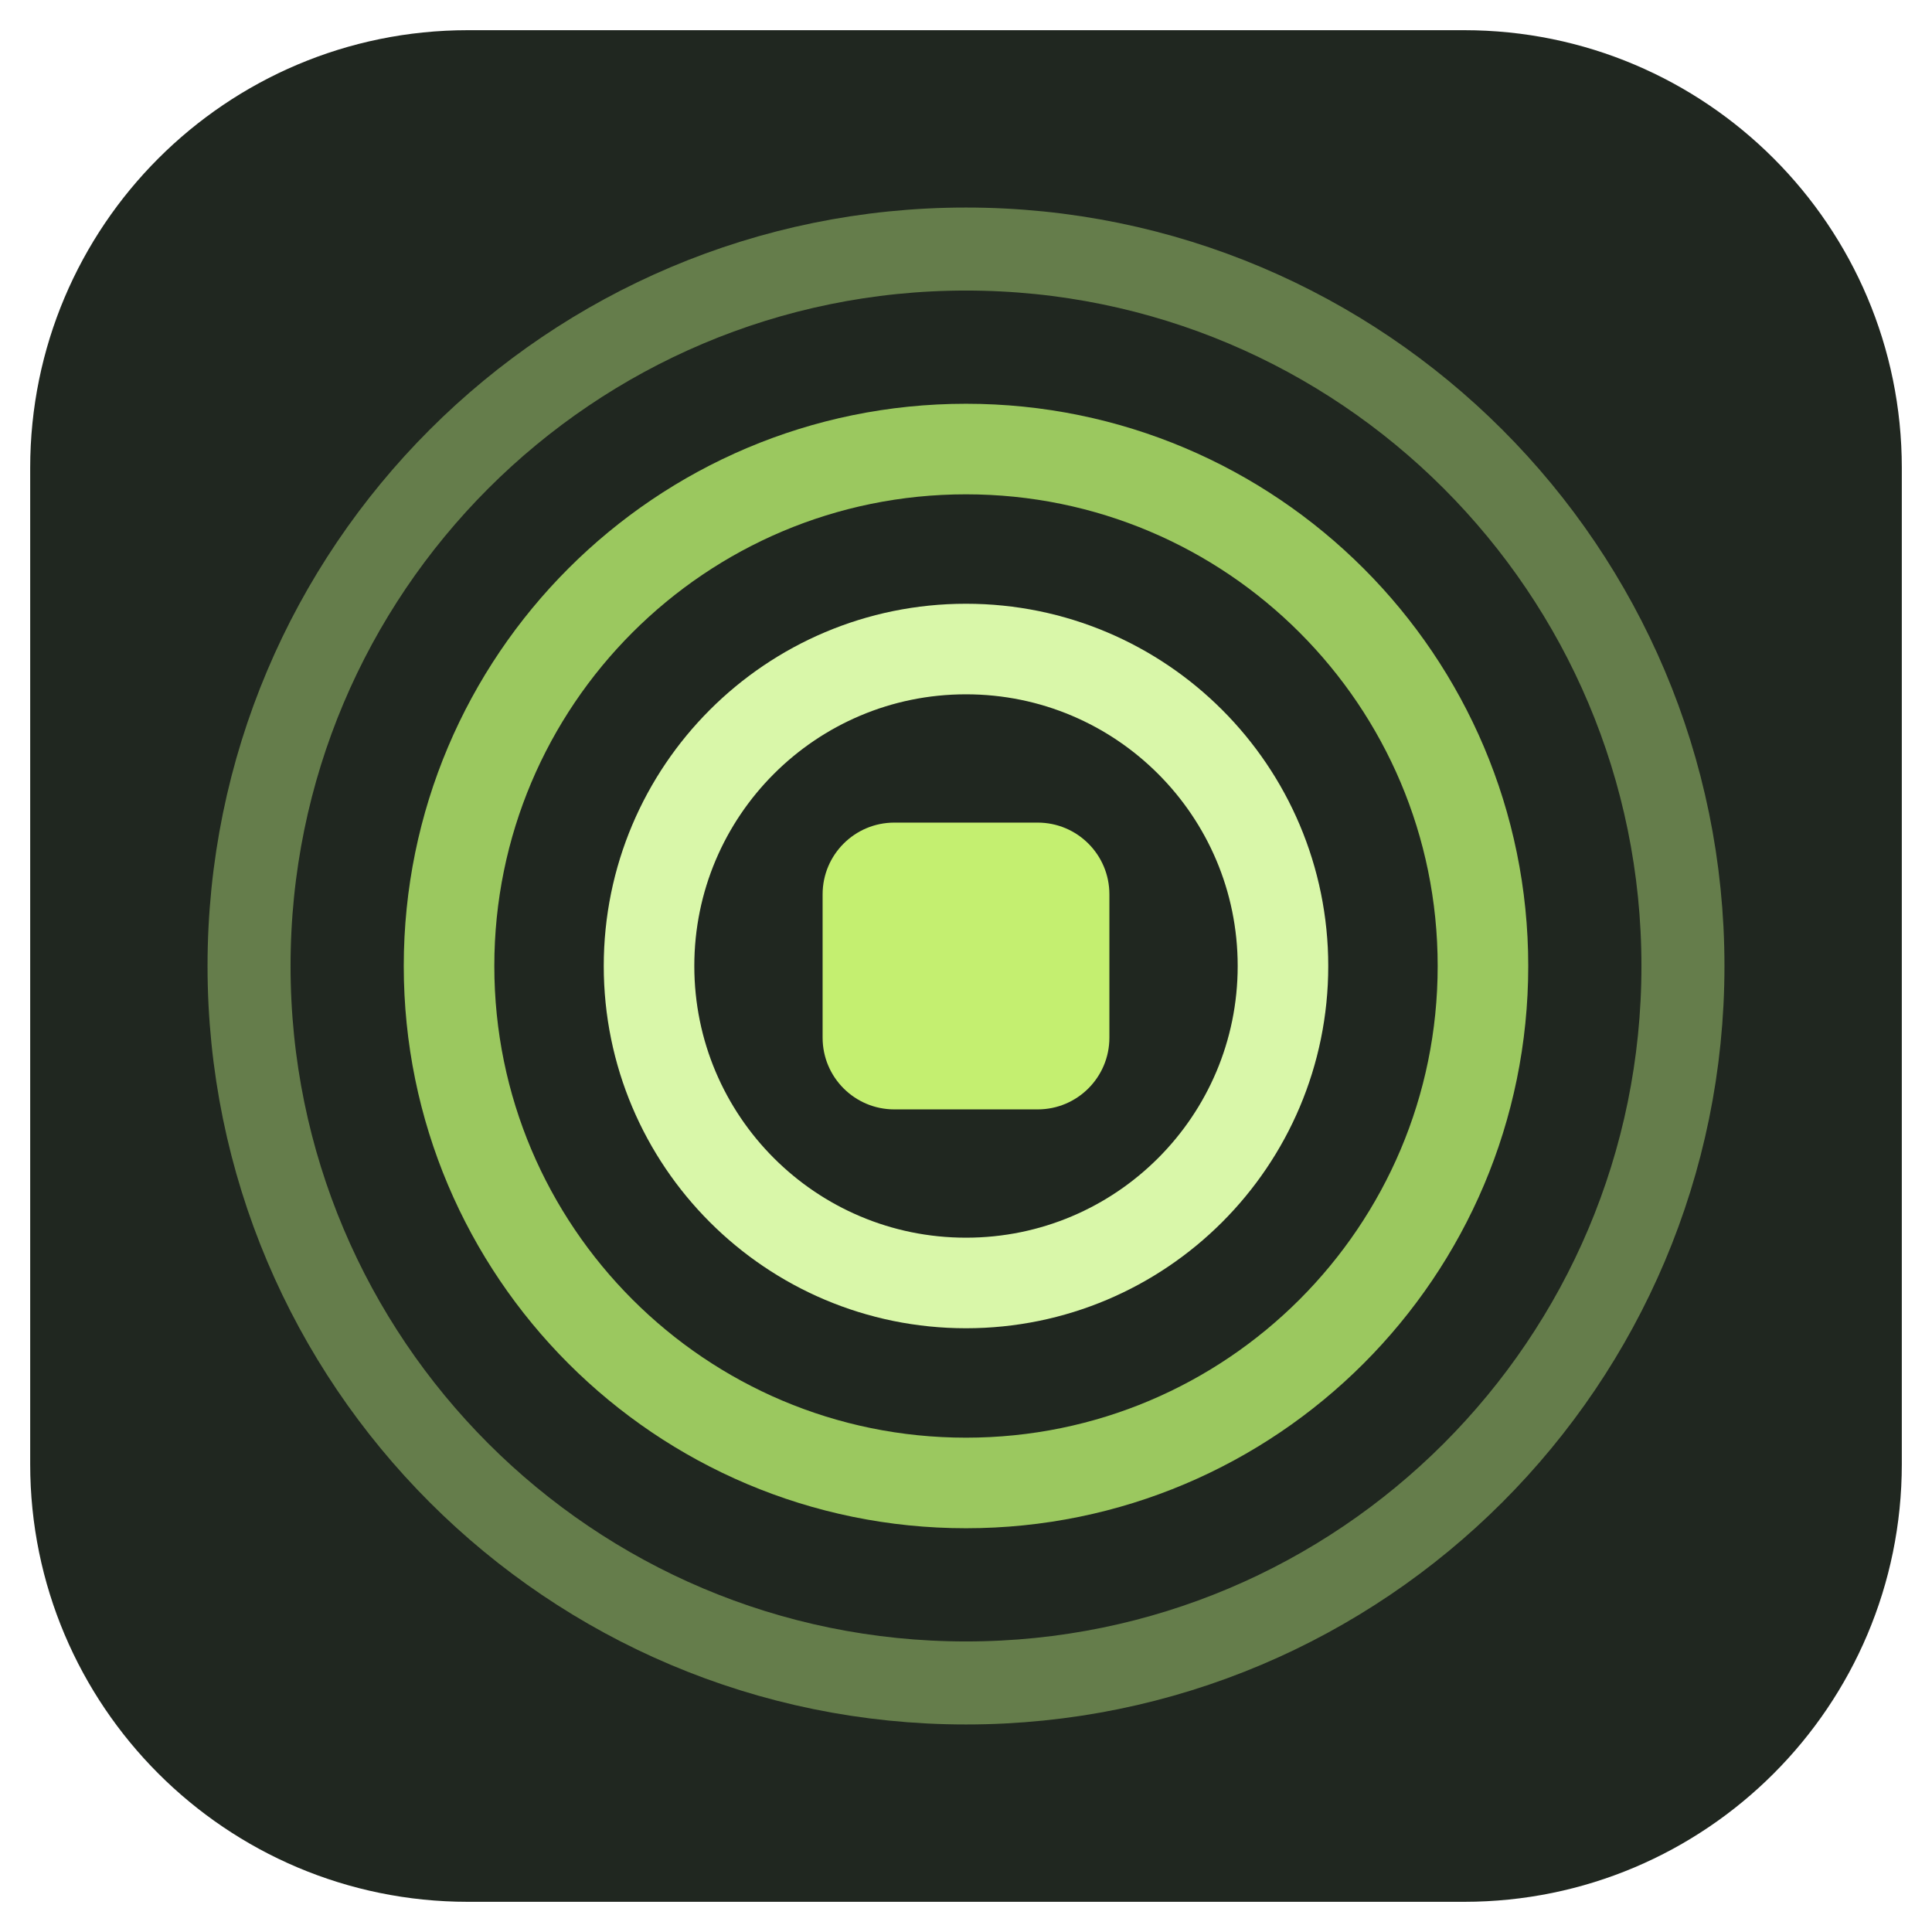
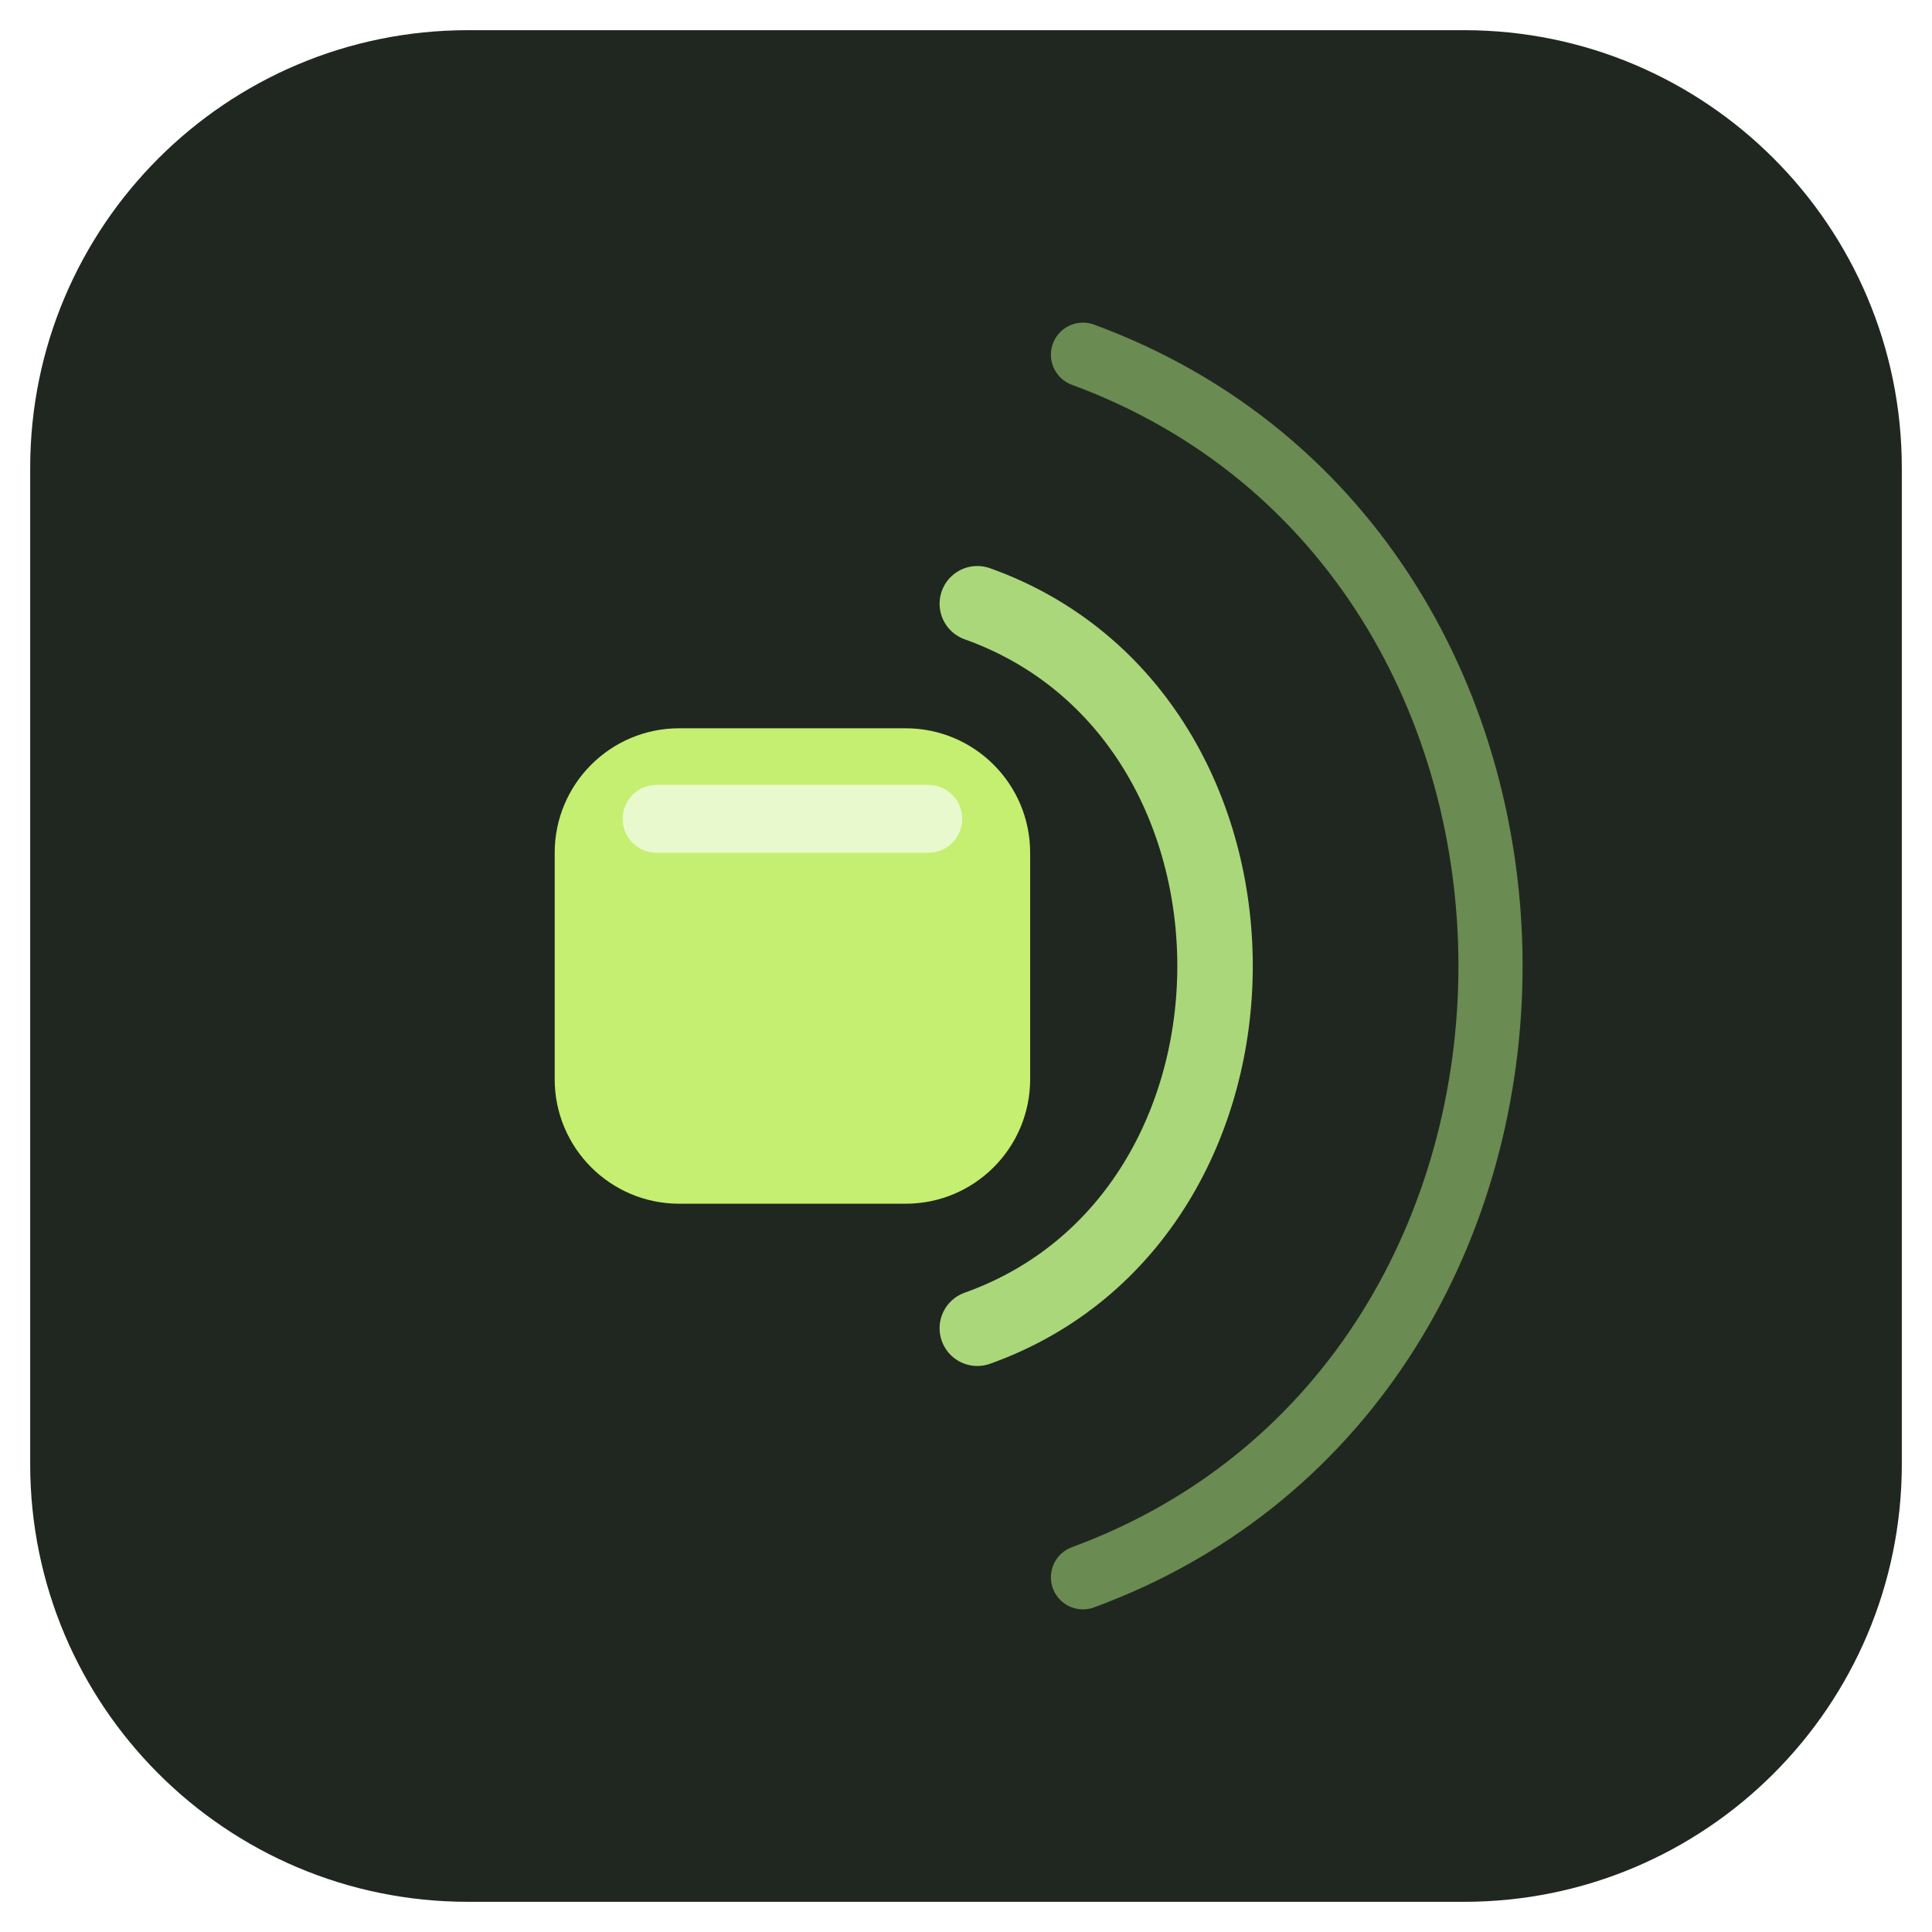
<svg xmlns="http://www.w3.org/2000/svg" viewBox="0 0 512 512">
  <rect x="8" y="8" width="496" height="496" rx="116" fill="#202720" />
-   <circle cx="256" cy="256" r="190" fill="none" stroke="#657D4B" stroke-width="22" />
-   <circle cx="256" cy="256" r="137" fill="none" stroke="#9BC85F" stroke-width="24" />
-   <circle cx="256" cy="256" r="84" fill="none" stroke="#D9F7A9" stroke-width="24" />
-   <rect x="218" y="218" width="76" height="76" rx="19" fill="#C4EF70" />
+   <path d="M287 94 C431 147 431 365 287 418" fill="none" stroke="#6A8B51" stroke-width="17" stroke-linecap="round" />
+   <path d="M259 160 C343 190 343 322 259 352" fill="none" stroke="#AAD77A" stroke-width="20" stroke-linecap="round" />
+   <rect x="147" y="193" width="126" height="126" rx="33" fill="#C4EF70" />
+   <rect x="165" y="208" width="90" height="18" rx="9" fill="#E8F9CD" />
</svg>
